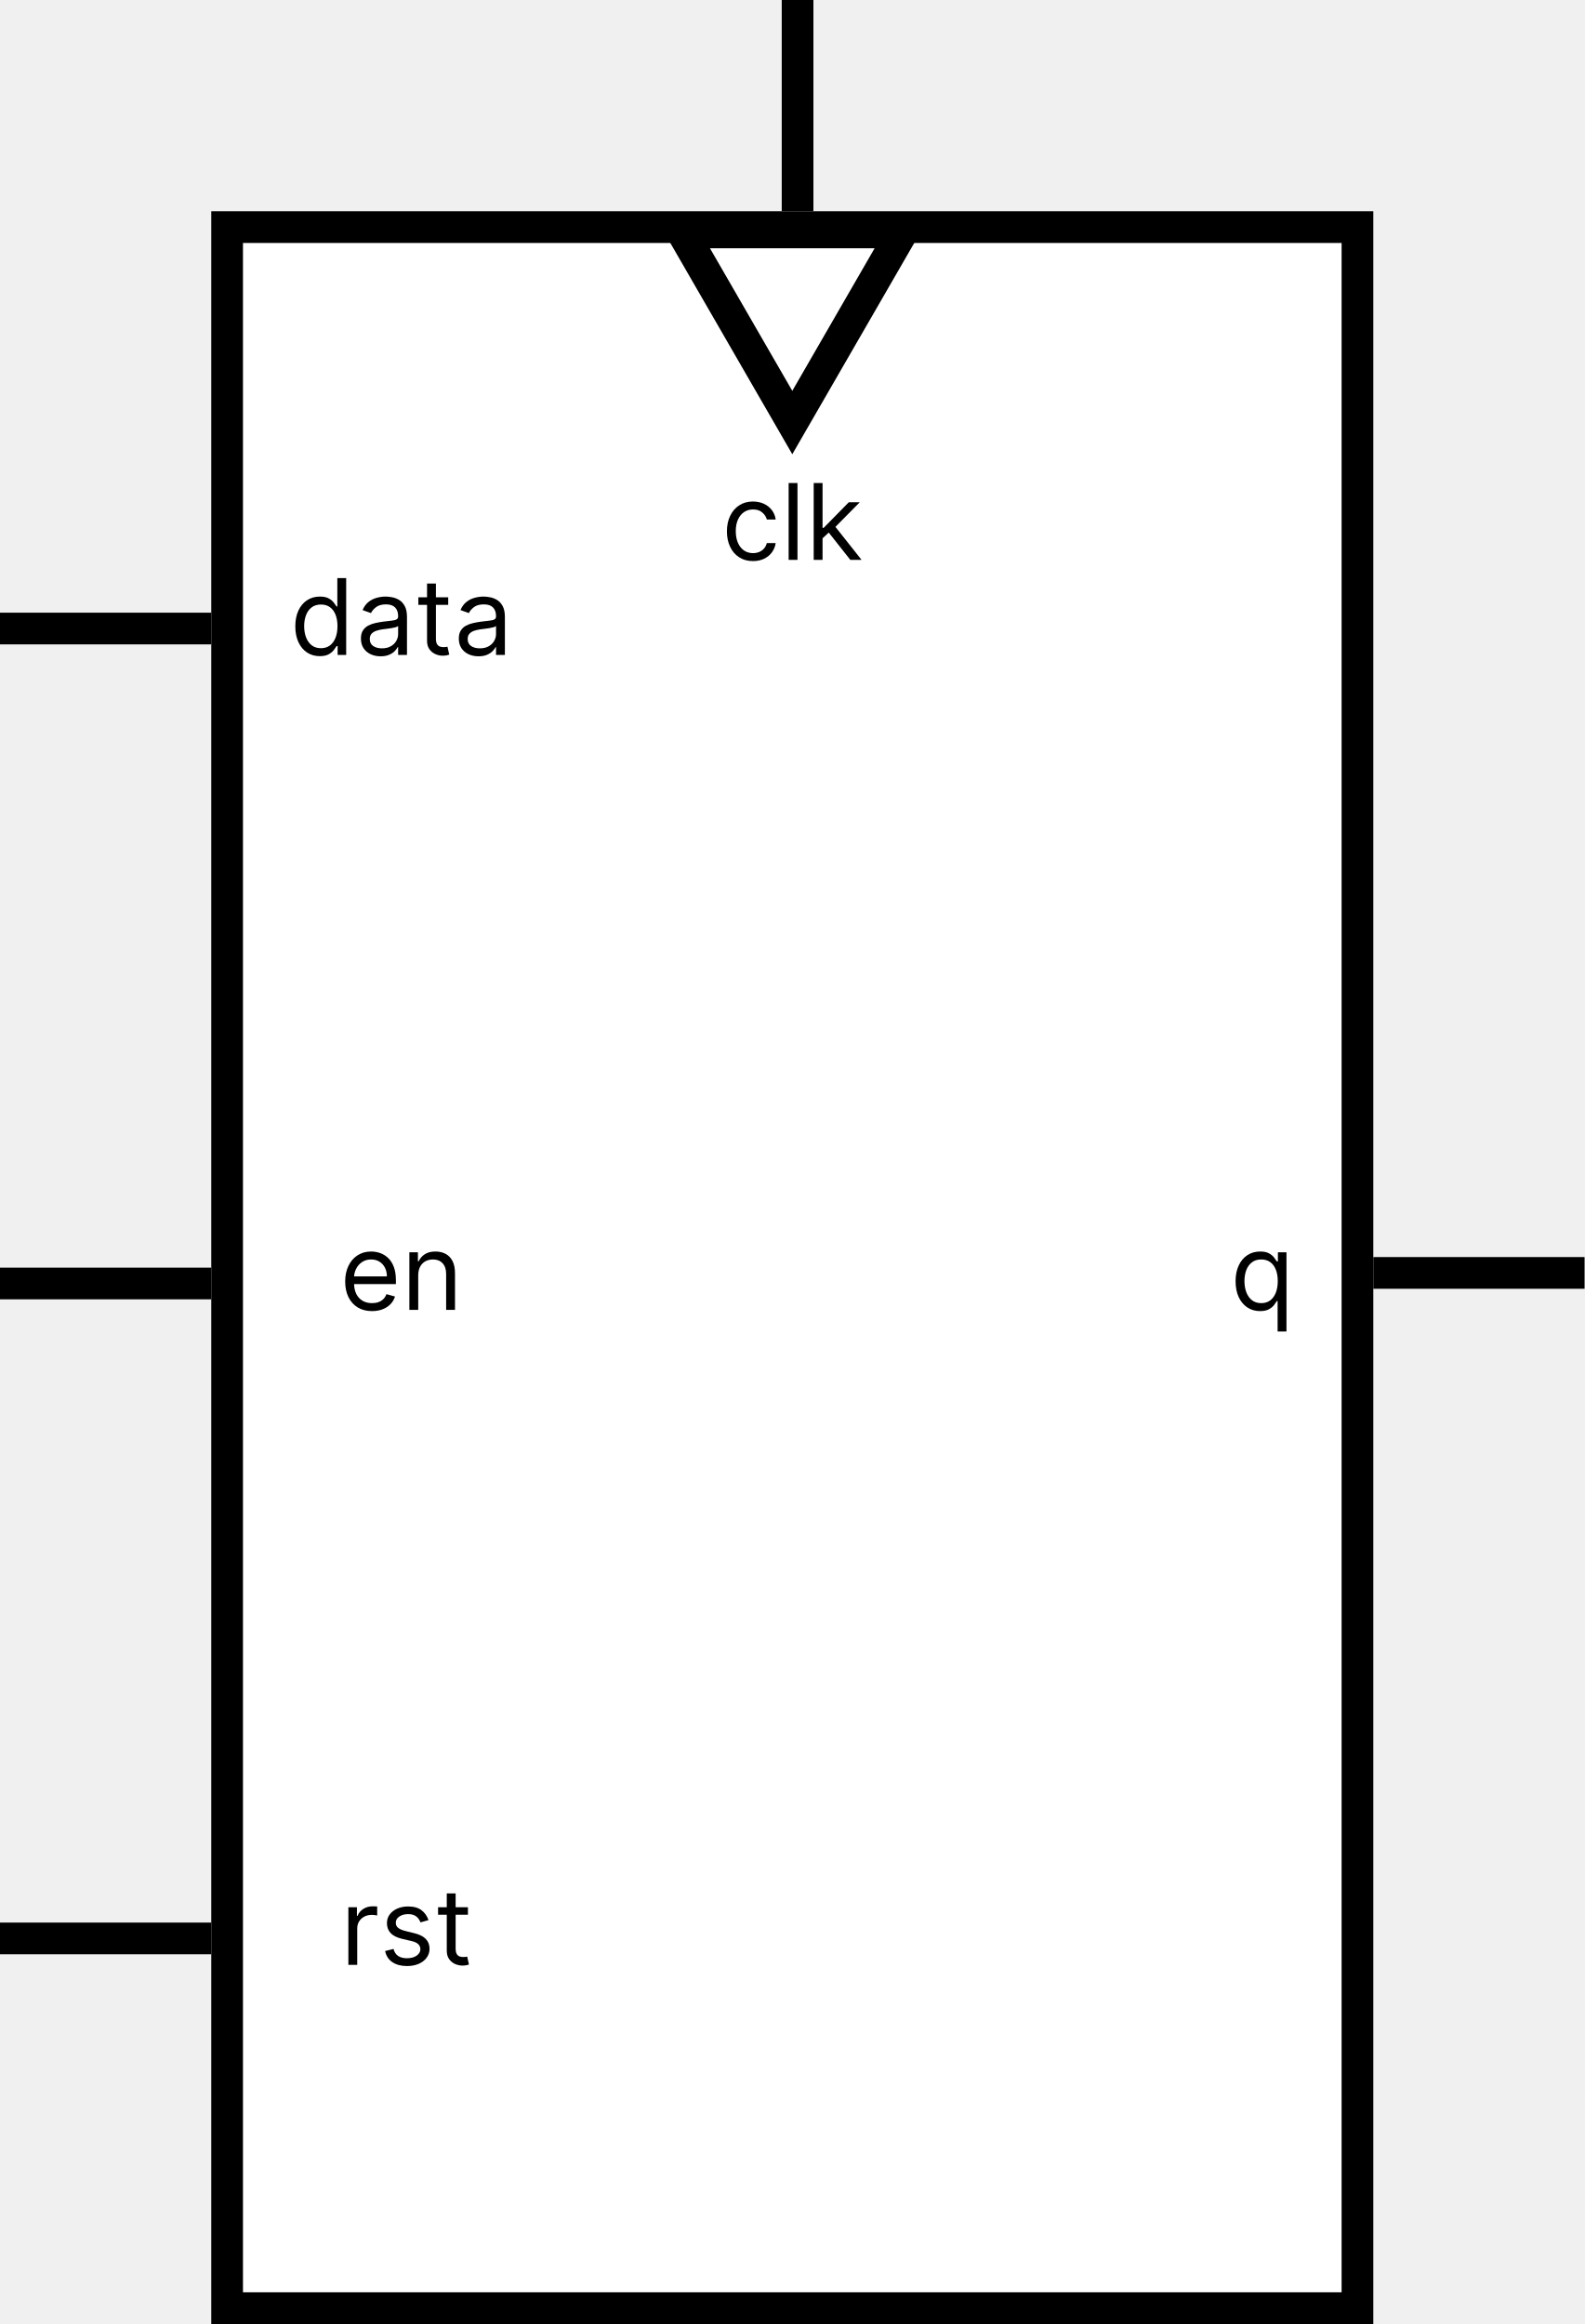
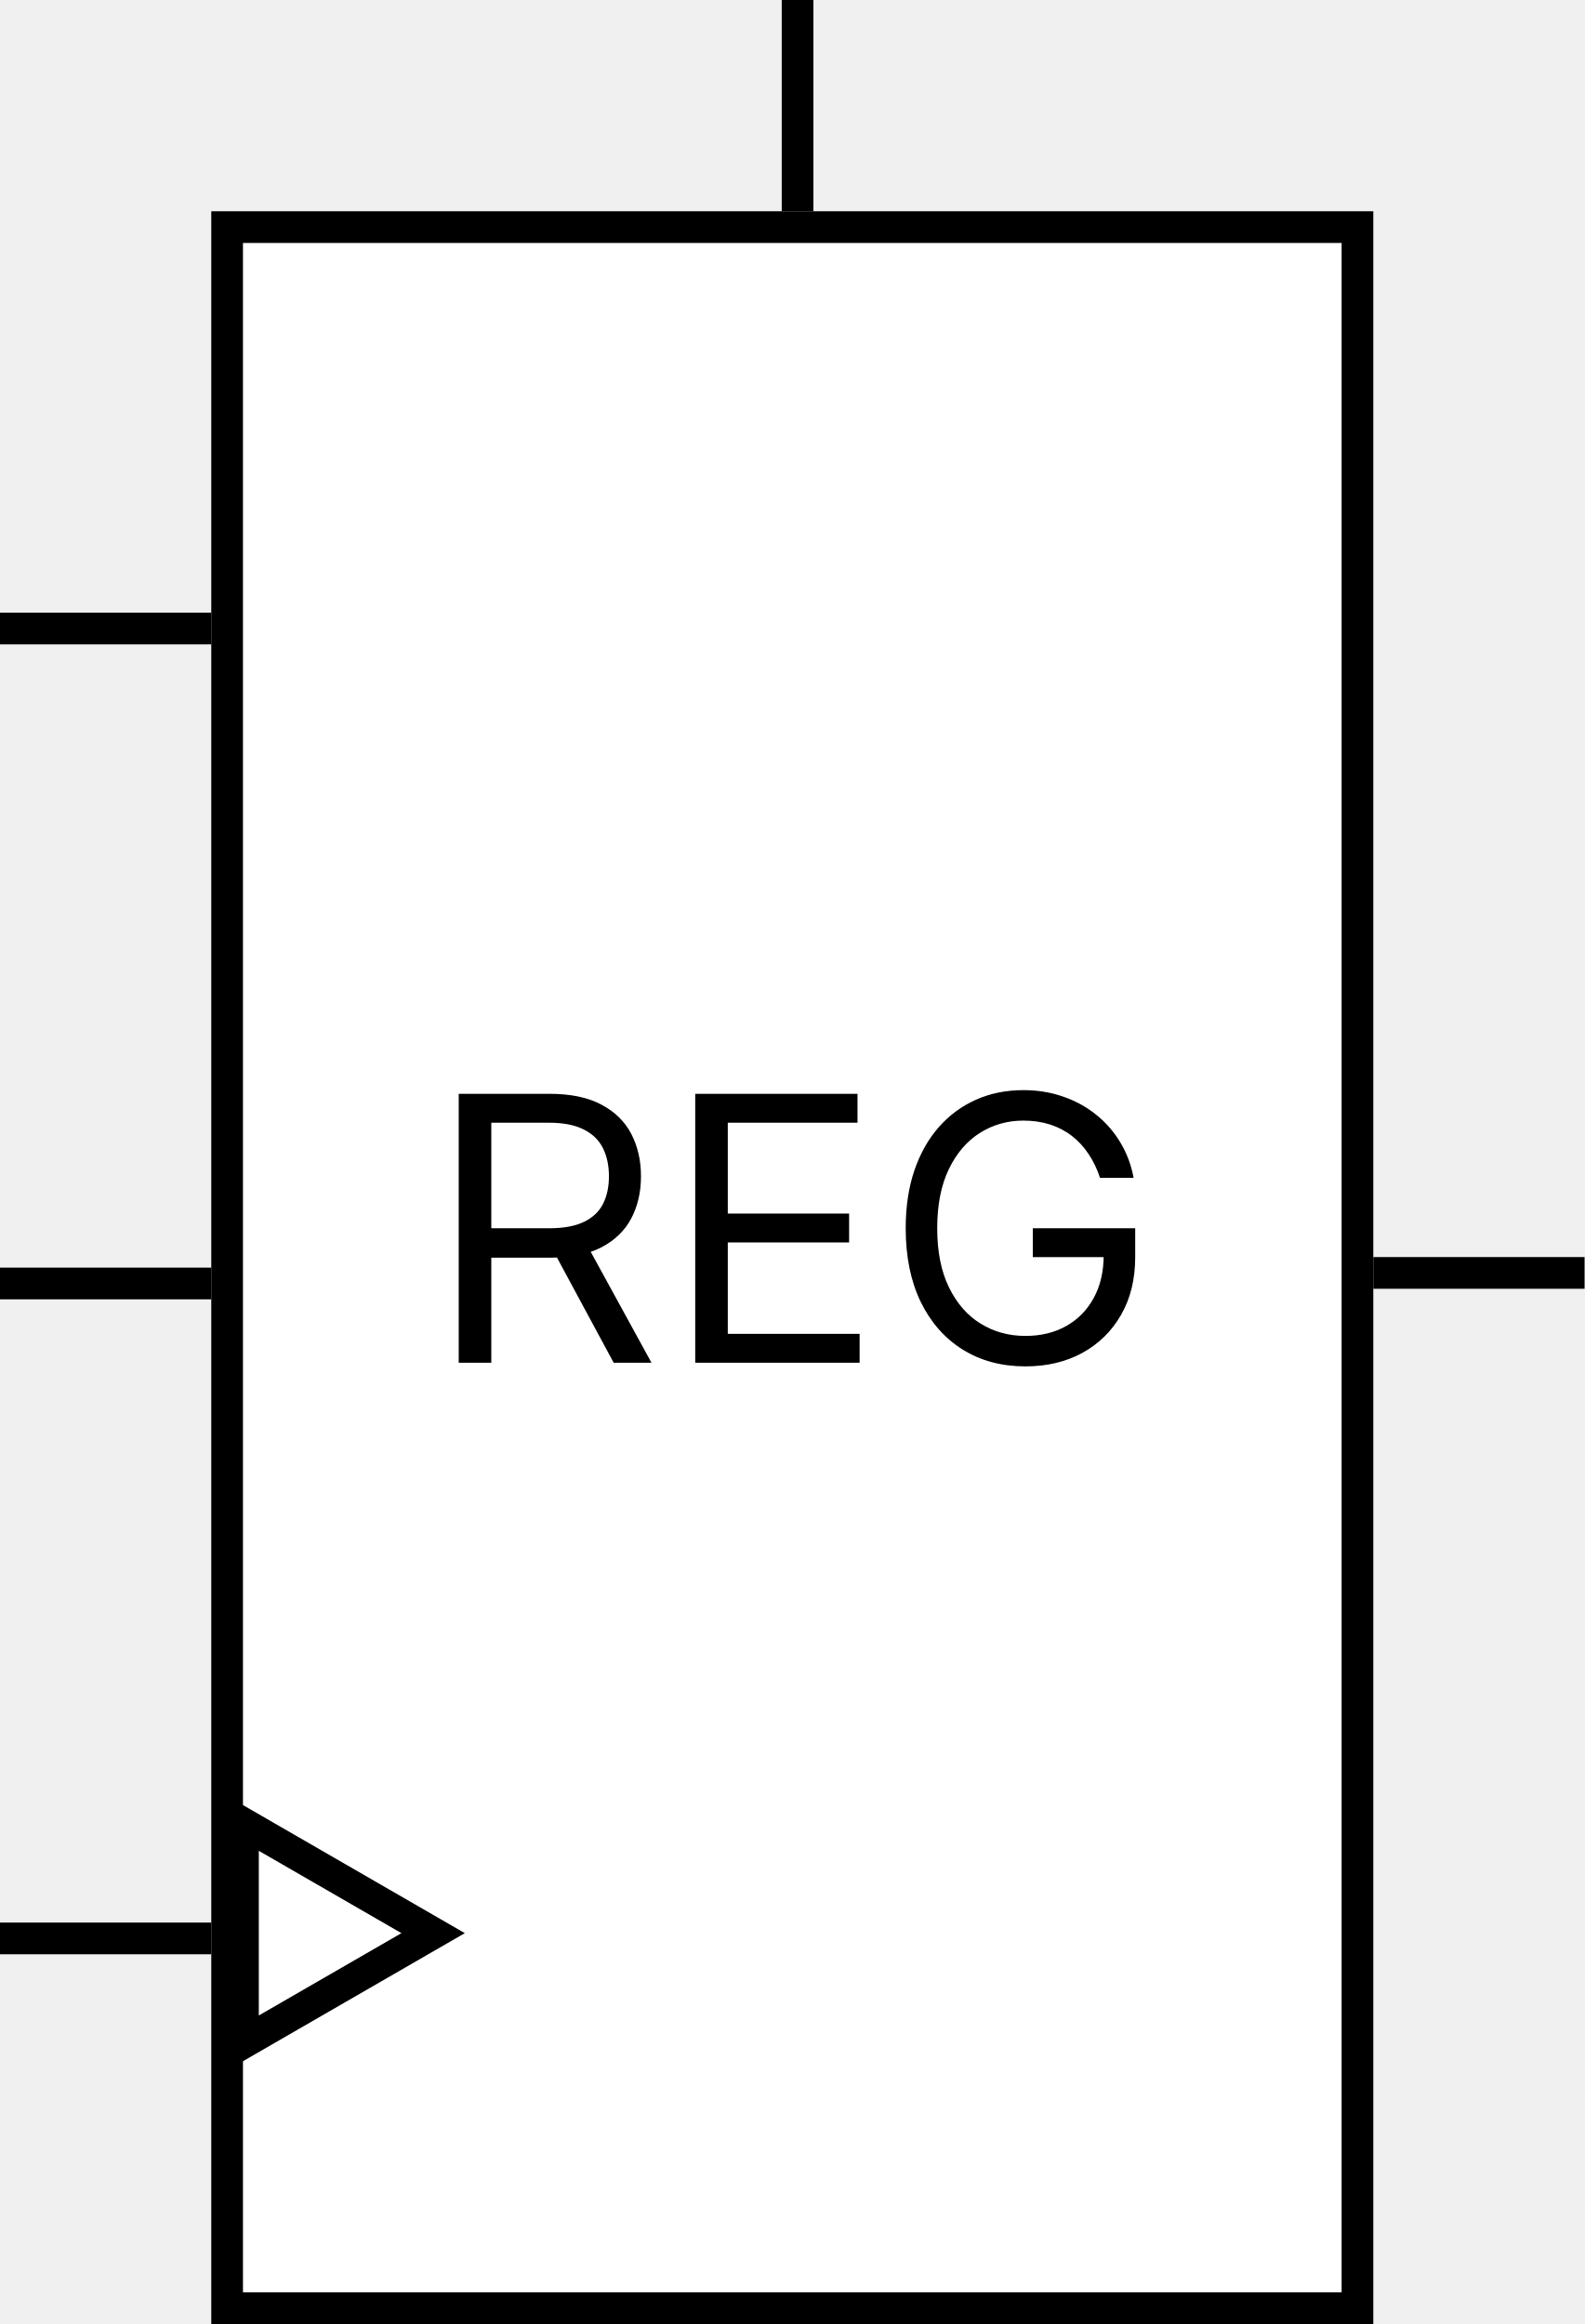
<svg xmlns="http://www.w3.org/2000/svg" width="150" height="220" viewBox="0 0 150 220" fill="none">
-   <rect x="21.5" y="21.5" width="107" height="197" fill="white" stroke="black" stroke-width="3" />
-   <path d="M64.608 22L75 40L85.392 22H64.608Z" fill="white" stroke="black" stroke-width="3" />
-   <line x1="75.5" y1="20" x2="75.5" stroke="black" stroke-width="3" />
  <line x1="20" y1="59.5" y2="59.5" stroke="black" stroke-width="3" />
  <line x1="20" y1="121.5" y2="121.5" stroke="black" stroke-width="3" />
  <line x1="20" y1="183.5" y2="183.5" stroke="black" stroke-width="3" />
+   <rect x="21.5" y="21.5" width="107" height="197" fill="white" stroke="black" stroke-width="3" />
+   <path d="M43.424 129V103.545H52.025C54.014 103.545 55.646 103.885 56.922 104.565C58.198 105.236 59.143 106.16 59.756 107.336C60.369 108.513 60.676 109.851 60.676 111.351C60.676 112.851 60.369 114.181 59.756 115.341C59.143 116.501 58.202 117.412 56.934 118.075C55.667 118.73 54.047 119.057 52.075 119.057H45.114V116.273H51.975C53.334 116.273 54.428 116.074 55.257 115.676C56.093 115.278 56.698 114.715 57.071 113.986C57.452 113.248 57.643 112.37 57.643 111.351C57.643 110.332 57.452 109.441 57.071 108.679C56.69 107.916 56.081 107.328 55.244 106.914C54.407 106.491 53.301 106.28 51.926 106.28H46.507V129H43.424ZM55.406 117.565L61.67 129H58.09L51.926 117.565H55.406ZM65.812 129V103.545H81.174V106.28H68.894V114.881H80.379V117.615H68.894V126.266H81.373V129H65.812ZM104.13 111.5C103.857 110.663 103.497 109.913 103.049 109.25C102.61 108.579 102.084 108.007 101.471 107.535C100.866 107.063 100.178 106.702 99.407 106.454C98.637 106.205 97.792 106.081 96.872 106.081C95.364 106.081 93.993 106.47 92.758 107.249C91.523 108.028 90.541 109.176 89.812 110.692C89.083 112.208 88.719 114.069 88.719 116.273C88.719 118.477 89.087 120.337 89.825 121.853C90.562 123.37 91.561 124.517 92.82 125.296C94.079 126.075 95.496 126.464 97.071 126.464C98.529 126.464 99.813 126.154 100.924 125.532C102.042 124.903 102.912 124.016 103.534 122.873C104.164 121.721 104.478 120.366 104.478 118.808L105.423 119.007H97.767V116.273H107.461V119.007C107.461 121.103 107.014 122.926 106.119 124.476C105.232 126.025 104.006 127.227 102.44 128.08C100.882 128.925 99.093 129.348 97.071 129.348C94.817 129.348 92.837 128.818 91.13 127.757C89.431 126.696 88.105 125.188 87.152 123.233C86.208 121.277 85.736 118.957 85.736 116.273C85.736 114.259 86.005 112.449 86.543 110.841C87.09 109.225 87.861 107.85 88.855 106.715C89.85 105.58 91.026 104.71 92.385 104.105C93.744 103.5 95.24 103.197 96.872 103.197C98.214 103.197 99.465 103.4 100.625 103.806C101.794 104.204 102.834 104.772 103.745 105.509C104.665 106.238 105.431 107.113 106.044 108.132C106.658 109.143 107.08 110.265 107.312 111.5H104.13Z" fill="black" />
+   <path d="M23 193.392L41 183L23 172.608L23 193.392Z" fill="white" stroke="black" stroke-width="3" />
+   <line x1="75.5" y1="20" x2="75.5" stroke="black" stroke-width="3" />
  <line x1="130" y1="120.5" x2="150" y2="120.5" stroke="black" stroke-width="3" />
-   <path d="M35.219 124.114C34.693 124.114 34.24 123.998 33.859 123.766C33.48 123.531 33.188 123.205 32.982 122.786C32.778 122.364 32.676 121.874 32.676 121.315C32.676 120.757 32.778 120.264 32.982 119.838C33.188 119.41 33.474 119.076 33.841 118.837C34.211 118.595 34.641 118.474 35.134 118.474C35.418 118.474 35.698 118.522 35.975 118.616C36.252 118.711 36.505 118.865 36.732 119.078C36.959 119.289 37.14 119.568 37.275 119.916C37.41 120.264 37.477 120.693 37.477 121.202V121.557H33.273V120.832H36.625C36.625 120.525 36.564 120.25 36.441 120.009C36.32 119.767 36.147 119.576 35.922 119.437C35.7 119.297 35.437 119.227 35.134 119.227C34.8 119.227 34.511 119.31 34.267 119.476C34.026 119.639 33.84 119.852 33.71 120.115C33.58 120.378 33.514 120.66 33.514 120.96V121.443C33.514 121.855 33.586 122.204 33.727 122.491C33.872 122.775 34.072 122.991 34.328 123.141C34.583 123.287 34.88 123.361 35.219 123.361C35.439 123.361 35.638 123.33 35.816 123.268C35.995 123.205 36.151 123.11 36.281 122.984C36.411 122.857 36.512 122.698 36.583 122.509L37.392 122.736C37.307 123.01 37.164 123.252 36.963 123.46C36.761 123.666 36.513 123.827 36.217 123.943C35.921 124.057 35.588 124.114 35.219 124.114ZM39.59 120.719V124H38.752V118.545H39.562V119.398H39.633C39.761 119.121 39.955 118.898 40.215 118.73C40.476 118.56 40.812 118.474 41.224 118.474C41.593 118.474 41.916 118.55 42.193 118.702C42.47 118.851 42.686 119.078 42.84 119.384C42.994 119.687 43.071 120.07 43.071 120.534V124H42.233V120.591C42.233 120.162 42.121 119.829 41.899 119.589C41.676 119.348 41.371 119.227 40.983 119.227C40.715 119.227 40.476 119.285 40.265 119.401C40.057 119.517 39.892 119.687 39.772 119.909C39.651 120.132 39.59 120.402 39.59 120.719Z" fill="black" />
-   <path d="M71.284 53.114C70.772 53.114 70.332 52.993 69.963 52.751C69.593 52.51 69.309 52.177 69.11 51.754C68.912 51.33 68.812 50.846 68.812 50.301C68.812 49.747 68.914 49.258 69.118 48.834C69.323 48.408 69.61 48.076 69.977 47.837C70.346 47.595 70.777 47.474 71.269 47.474C71.653 47.474 71.999 47.545 72.306 47.688C72.614 47.83 72.866 48.028 73.063 48.284C73.259 48.54 73.381 48.838 73.429 49.179H72.591C72.527 48.93 72.385 48.71 72.164 48.519C71.947 48.324 71.653 48.227 71.284 48.227C70.957 48.227 70.671 48.312 70.424 48.483C70.18 48.651 69.99 48.889 69.853 49.197C69.718 49.502 69.65 49.861 69.65 50.273C69.65 50.694 69.716 51.061 69.849 51.374C69.984 51.686 70.173 51.929 70.417 52.102C70.663 52.274 70.952 52.361 71.284 52.361C71.501 52.361 71.699 52.323 71.877 52.247C72.054 52.171 72.205 52.062 72.328 51.92C72.451 51.778 72.538 51.608 72.591 51.409H73.429C73.381 51.731 73.264 52.021 73.077 52.279C72.892 52.535 72.647 52.738 72.342 52.89C72.039 53.039 71.686 53.114 71.284 53.114ZM75.492 45.727V53H74.654V45.727H75.492ZM77.808 51.011L77.794 49.974H77.964L80.351 47.545H81.388L78.845 50.117H78.774L77.808 51.011ZM77.027 53V45.727H77.865V53H77.027ZM80.493 53L78.362 50.301L78.959 49.719L81.558 53H80.493Z" fill="black" />
-   <path d="M120.942 126.045V123.162H120.871C120.809 123.261 120.722 123.387 120.608 123.538C120.494 123.687 120.332 123.821 120.121 123.94C119.911 124.056 119.63 124.114 119.28 124.114C118.825 124.114 118.424 123.999 118.076 123.769C117.728 123.537 117.456 123.21 117.259 122.789C117.063 122.365 116.964 121.865 116.964 121.287C116.964 120.714 117.063 120.217 117.259 119.795C117.456 119.374 117.729 119.049 118.08 118.819C118.43 118.589 118.835 118.474 119.294 118.474C119.649 118.474 119.93 118.534 120.136 118.652C120.344 118.768 120.503 118.901 120.612 119.05C120.723 119.196 120.809 119.317 120.871 119.412H120.97V118.545H121.78V126.045H120.942ZM119.393 123.361C119.73 123.361 120.014 123.273 120.246 123.098C120.478 122.92 120.654 122.675 120.775 122.363C120.896 122.048 120.956 121.685 120.956 121.273C120.956 120.866 120.897 120.509 120.778 120.204C120.66 119.896 120.485 119.657 120.253 119.487C120.021 119.314 119.734 119.227 119.393 119.227C119.038 119.227 118.742 119.318 118.506 119.501C118.271 119.681 118.095 119.926 117.977 120.236C117.861 120.544 117.803 120.889 117.803 121.273C117.803 121.661 117.862 122.014 117.98 122.331C118.101 122.646 118.278 122.897 118.513 123.084C118.75 123.268 119.043 123.361 119.393 123.361Z" fill="black" />
-   <path d="M32.978 186V180.545H33.788V181.369H33.844C33.944 181.099 34.124 180.88 34.384 180.712C34.645 180.544 34.938 180.46 35.265 180.46C35.327 180.46 35.403 180.461 35.496 180.464C35.588 180.466 35.658 180.47 35.705 180.474V181.327C35.677 181.32 35.612 181.309 35.51 181.295C35.41 181.278 35.305 181.27 35.194 181.27C34.929 181.27 34.692 181.326 34.484 181.437C34.278 181.546 34.114 181.697 33.994 181.891C33.875 182.083 33.816 182.302 33.816 182.548V186H32.978ZM40.562 181.767L39.809 181.98C39.762 181.855 39.692 181.733 39.6 181.614C39.51 181.494 39.387 181.394 39.231 181.316C39.074 181.238 38.874 181.199 38.63 181.199C38.297 181.199 38.019 181.276 37.796 181.43C37.576 181.581 37.466 181.774 37.466 182.009C37.466 182.217 37.541 182.381 37.693 182.502C37.844 182.623 38.081 182.723 38.403 182.804L39.213 183.003C39.701 183.121 40.064 183.302 40.303 183.546C40.542 183.788 40.662 184.099 40.662 184.48C40.662 184.793 40.572 185.072 40.392 185.318C40.214 185.564 39.966 185.759 39.646 185.901C39.327 186.043 38.955 186.114 38.531 186.114C37.975 186.114 37.514 185.993 37.15 185.751C36.785 185.51 36.554 185.157 36.457 184.693L37.253 184.494C37.328 184.788 37.472 185.008 37.682 185.155C37.895 185.302 38.174 185.375 38.517 185.375C38.907 185.375 39.218 185.292 39.447 185.126C39.679 184.958 39.795 184.757 39.795 184.523C39.795 184.333 39.729 184.175 39.596 184.047C39.464 183.917 39.26 183.82 38.986 183.756L38.077 183.543C37.577 183.424 37.21 183.241 36.976 182.992C36.744 182.741 36.628 182.428 36.628 182.051C36.628 181.743 36.714 181.471 36.887 181.234C37.062 180.998 37.3 180.812 37.601 180.677C37.904 180.542 38.247 180.474 38.63 180.474C39.17 180.474 39.594 180.593 39.902 180.83C40.212 181.066 40.432 181.379 40.562 181.767ZM44.295 180.545V181.256H41.469V180.545H44.295ZM42.293 179.239H43.131V184.438C43.131 184.674 43.165 184.852 43.234 184.97C43.305 185.086 43.395 185.164 43.504 185.205C43.615 185.242 43.732 185.261 43.855 185.261C43.947 185.261 44.023 185.257 44.082 185.247C44.142 185.235 44.189 185.226 44.224 185.219L44.395 185.972C44.338 185.993 44.259 186.014 44.157 186.036C44.055 186.059 43.926 186.071 43.77 186.071C43.533 186.071 43.301 186.02 43.074 185.918C42.849 185.817 42.662 185.661 42.513 185.453C42.366 185.245 42.293 184.982 42.293 184.665V179.239Z" fill="black" />
-   <path d="M30.27 62.114C29.816 62.114 29.414 61.999 29.066 61.769C28.718 61.537 28.446 61.211 28.25 60.789C28.053 60.365 27.955 59.865 27.955 59.287C27.955 58.714 28.053 58.217 28.25 57.795C28.446 57.374 28.719 57.048 29.07 56.819C29.42 56.589 29.825 56.474 30.284 56.474C30.639 56.474 30.92 56.534 31.126 56.652C31.334 56.768 31.493 56.901 31.602 57.05C31.713 57.197 31.799 57.317 31.861 57.412H31.932V54.727H32.77V62H31.96V61.162H31.861C31.799 61.261 31.712 61.387 31.598 61.538C31.485 61.688 31.322 61.821 31.112 61.94C30.901 62.056 30.62 62.114 30.27 62.114ZM30.384 61.361C30.72 61.361 31.004 61.273 31.236 61.098C31.468 60.92 31.644 60.675 31.765 60.363C31.886 60.048 31.946 59.685 31.946 59.273C31.946 58.865 31.887 58.509 31.769 58.204C31.65 57.896 31.475 57.657 31.243 57.486C31.011 57.314 30.725 57.227 30.384 57.227C30.029 57.227 29.733 57.318 29.496 57.501C29.262 57.681 29.085 57.926 28.967 58.236C28.851 58.544 28.793 58.889 28.793 59.273C28.793 59.661 28.852 60.014 28.97 60.331C29.091 60.646 29.269 60.897 29.503 61.084C29.74 61.269 30.033 61.361 30.384 61.361ZM36.026 62.128C35.681 62.128 35.367 62.063 35.085 61.932C34.804 61.8 34.58 61.609 34.414 61.361C34.248 61.11 34.166 60.807 34.166 60.452C34.166 60.139 34.227 59.886 34.35 59.692C34.473 59.495 34.638 59.341 34.844 59.23C35.05 59.119 35.277 59.036 35.526 58.981C35.777 58.925 36.029 58.88 36.282 58.847C36.614 58.804 36.882 58.772 37.088 58.751C37.297 58.727 37.448 58.688 37.543 58.633C37.64 58.579 37.688 58.484 37.688 58.349V58.321C37.688 57.971 37.593 57.698 37.401 57.504C37.211 57.31 36.924 57.213 36.538 57.213C36.138 57.213 35.824 57.301 35.597 57.476C35.37 57.651 35.21 57.838 35.117 58.037L34.322 57.753C34.464 57.421 34.653 57.163 34.89 56.979C35.129 56.792 35.39 56.661 35.671 56.588C35.955 56.512 36.235 56.474 36.509 56.474C36.685 56.474 36.886 56.496 37.113 56.538C37.343 56.579 37.564 56.663 37.777 56.791C37.993 56.918 38.171 57.111 38.313 57.369C38.455 57.627 38.526 57.973 38.526 58.406V62H37.688V61.261H37.646C37.589 61.38 37.494 61.506 37.362 61.641C37.229 61.776 37.053 61.891 36.833 61.986C36.612 62.081 36.344 62.128 36.026 62.128ZM36.154 61.375C36.486 61.375 36.765 61.31 36.992 61.18C37.222 61.05 37.395 60.881 37.511 60.675C37.629 60.469 37.688 60.253 37.688 60.026V59.258C37.653 59.301 37.575 59.34 37.454 59.376C37.336 59.409 37.198 59.438 37.042 59.465C36.888 59.488 36.738 59.51 36.591 59.528C36.447 59.545 36.33 59.559 36.239 59.571C36.022 59.599 35.818 59.646 35.629 59.709C35.442 59.771 35.29 59.865 35.174 59.99C35.06 60.113 35.004 60.281 35.004 60.494C35.004 60.785 35.111 61.006 35.327 61.155C35.545 61.302 35.821 61.375 36.154 61.375ZM42.428 56.545V57.256H39.602V56.545H42.428ZM40.425 55.239H41.264V60.438C41.264 60.674 41.298 60.852 41.367 60.97C41.438 61.086 41.528 61.164 41.636 61.205C41.748 61.242 41.865 61.261 41.988 61.261C42.08 61.261 42.156 61.257 42.215 61.247C42.274 61.235 42.322 61.226 42.357 61.219L42.528 61.972C42.471 61.993 42.392 62.014 42.29 62.035C42.188 62.059 42.059 62.071 41.903 62.071C41.666 62.071 41.434 62.02 41.207 61.918C40.982 61.816 40.795 61.661 40.646 61.453C40.499 61.245 40.425 60.982 40.425 60.665V55.239ZM45.294 62.128C44.948 62.128 44.635 62.063 44.353 61.932C44.071 61.8 43.847 61.609 43.682 61.361C43.516 61.11 43.433 60.807 43.433 60.452C43.433 60.139 43.495 59.886 43.618 59.692C43.741 59.495 43.906 59.341 44.111 59.23C44.318 59.119 44.545 59.036 44.793 58.981C45.044 58.925 45.296 58.88 45.55 58.847C45.881 58.804 46.15 58.772 46.356 58.751C46.564 58.727 46.716 58.688 46.81 58.633C46.907 58.579 46.956 58.484 46.956 58.349V58.321C46.956 57.971 46.86 57.698 46.668 57.504C46.479 57.31 46.191 57.213 45.805 57.213C45.405 57.213 45.092 57.301 44.864 57.476C44.637 57.651 44.477 57.838 44.385 58.037L43.59 57.753C43.731 57.421 43.921 57.163 44.158 56.979C44.397 56.792 44.657 56.661 44.939 56.588C45.223 56.512 45.502 56.474 45.777 56.474C45.952 56.474 46.153 56.496 46.381 56.538C46.61 56.579 46.832 56.663 47.045 56.791C47.26 56.918 47.439 57.111 47.581 57.369C47.723 57.627 47.794 57.973 47.794 58.406V62H46.956V61.261H46.913C46.856 61.38 46.762 61.506 46.629 61.641C46.497 61.776 46.32 61.891 46.1 61.986C45.88 62.081 45.611 62.128 45.294 62.128ZM45.422 61.375C45.753 61.375 46.033 61.31 46.26 61.18C46.49 61.05 46.662 60.881 46.778 60.675C46.897 60.469 46.956 60.253 46.956 60.026V59.258C46.92 59.301 46.842 59.34 46.722 59.376C46.603 59.409 46.466 59.438 46.31 59.465C46.156 59.488 46.005 59.51 45.859 59.528C45.714 59.545 45.597 59.559 45.507 59.571C45.289 59.599 45.086 59.646 44.896 59.709C44.709 59.771 44.558 59.865 44.442 59.99C44.328 60.113 44.271 60.281 44.271 60.494C44.271 60.785 44.379 61.006 44.594 61.155C44.812 61.302 45.088 61.375 45.422 61.375Z" fill="black" />
</svg>
